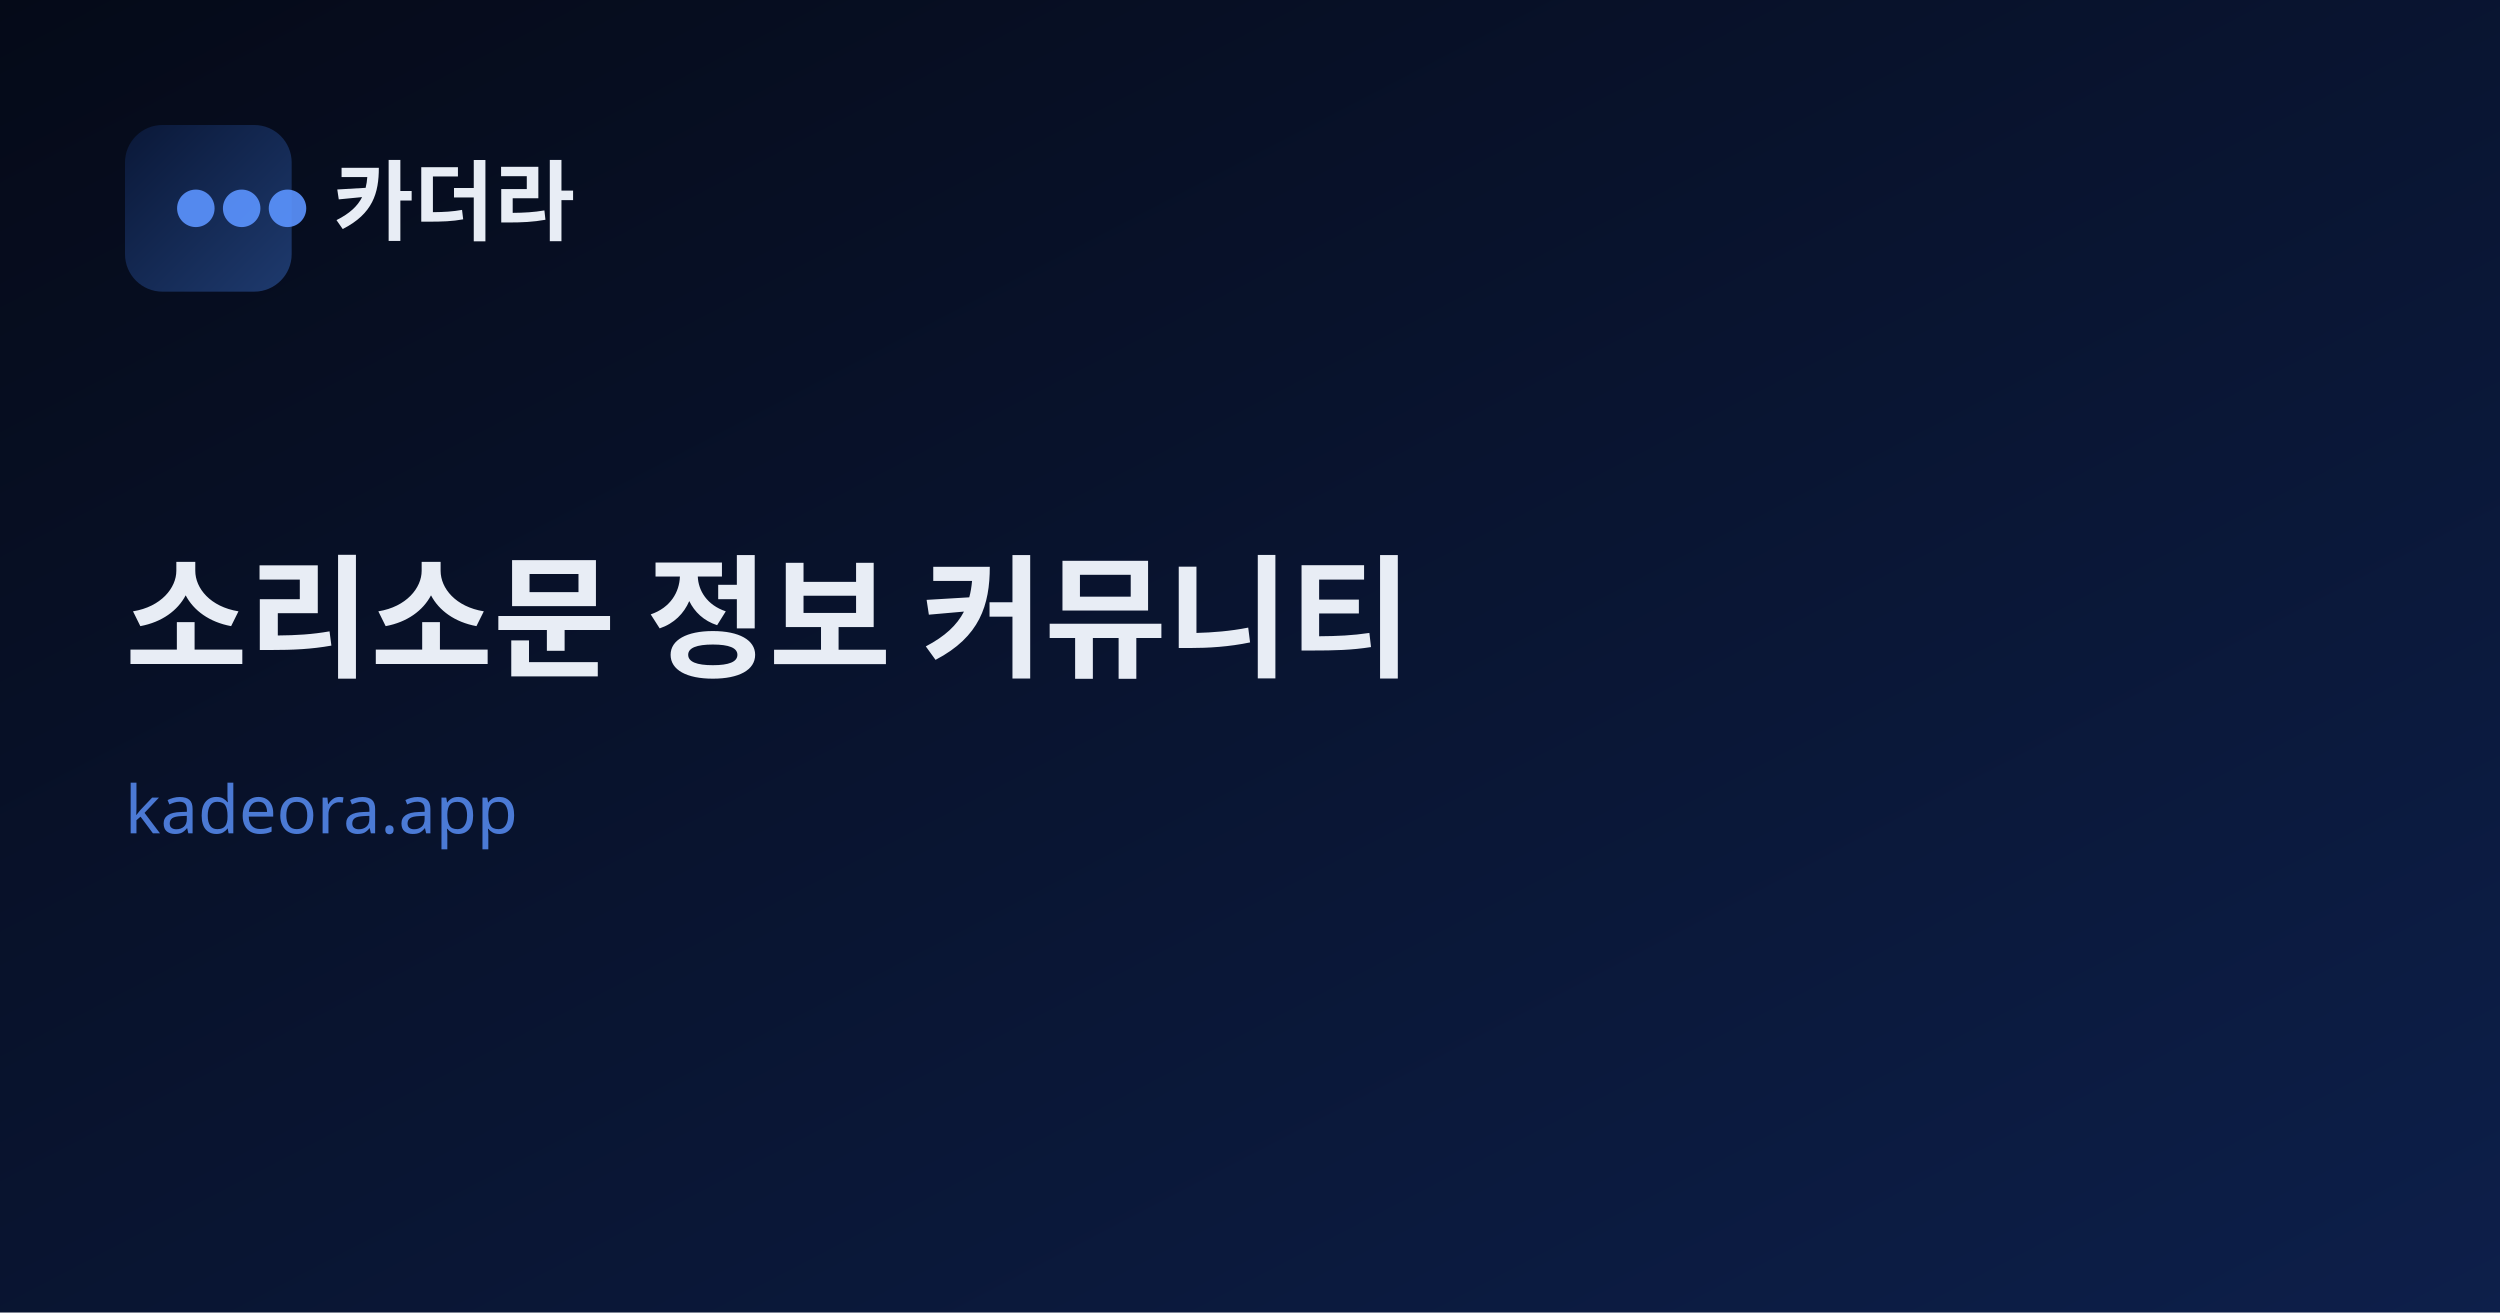
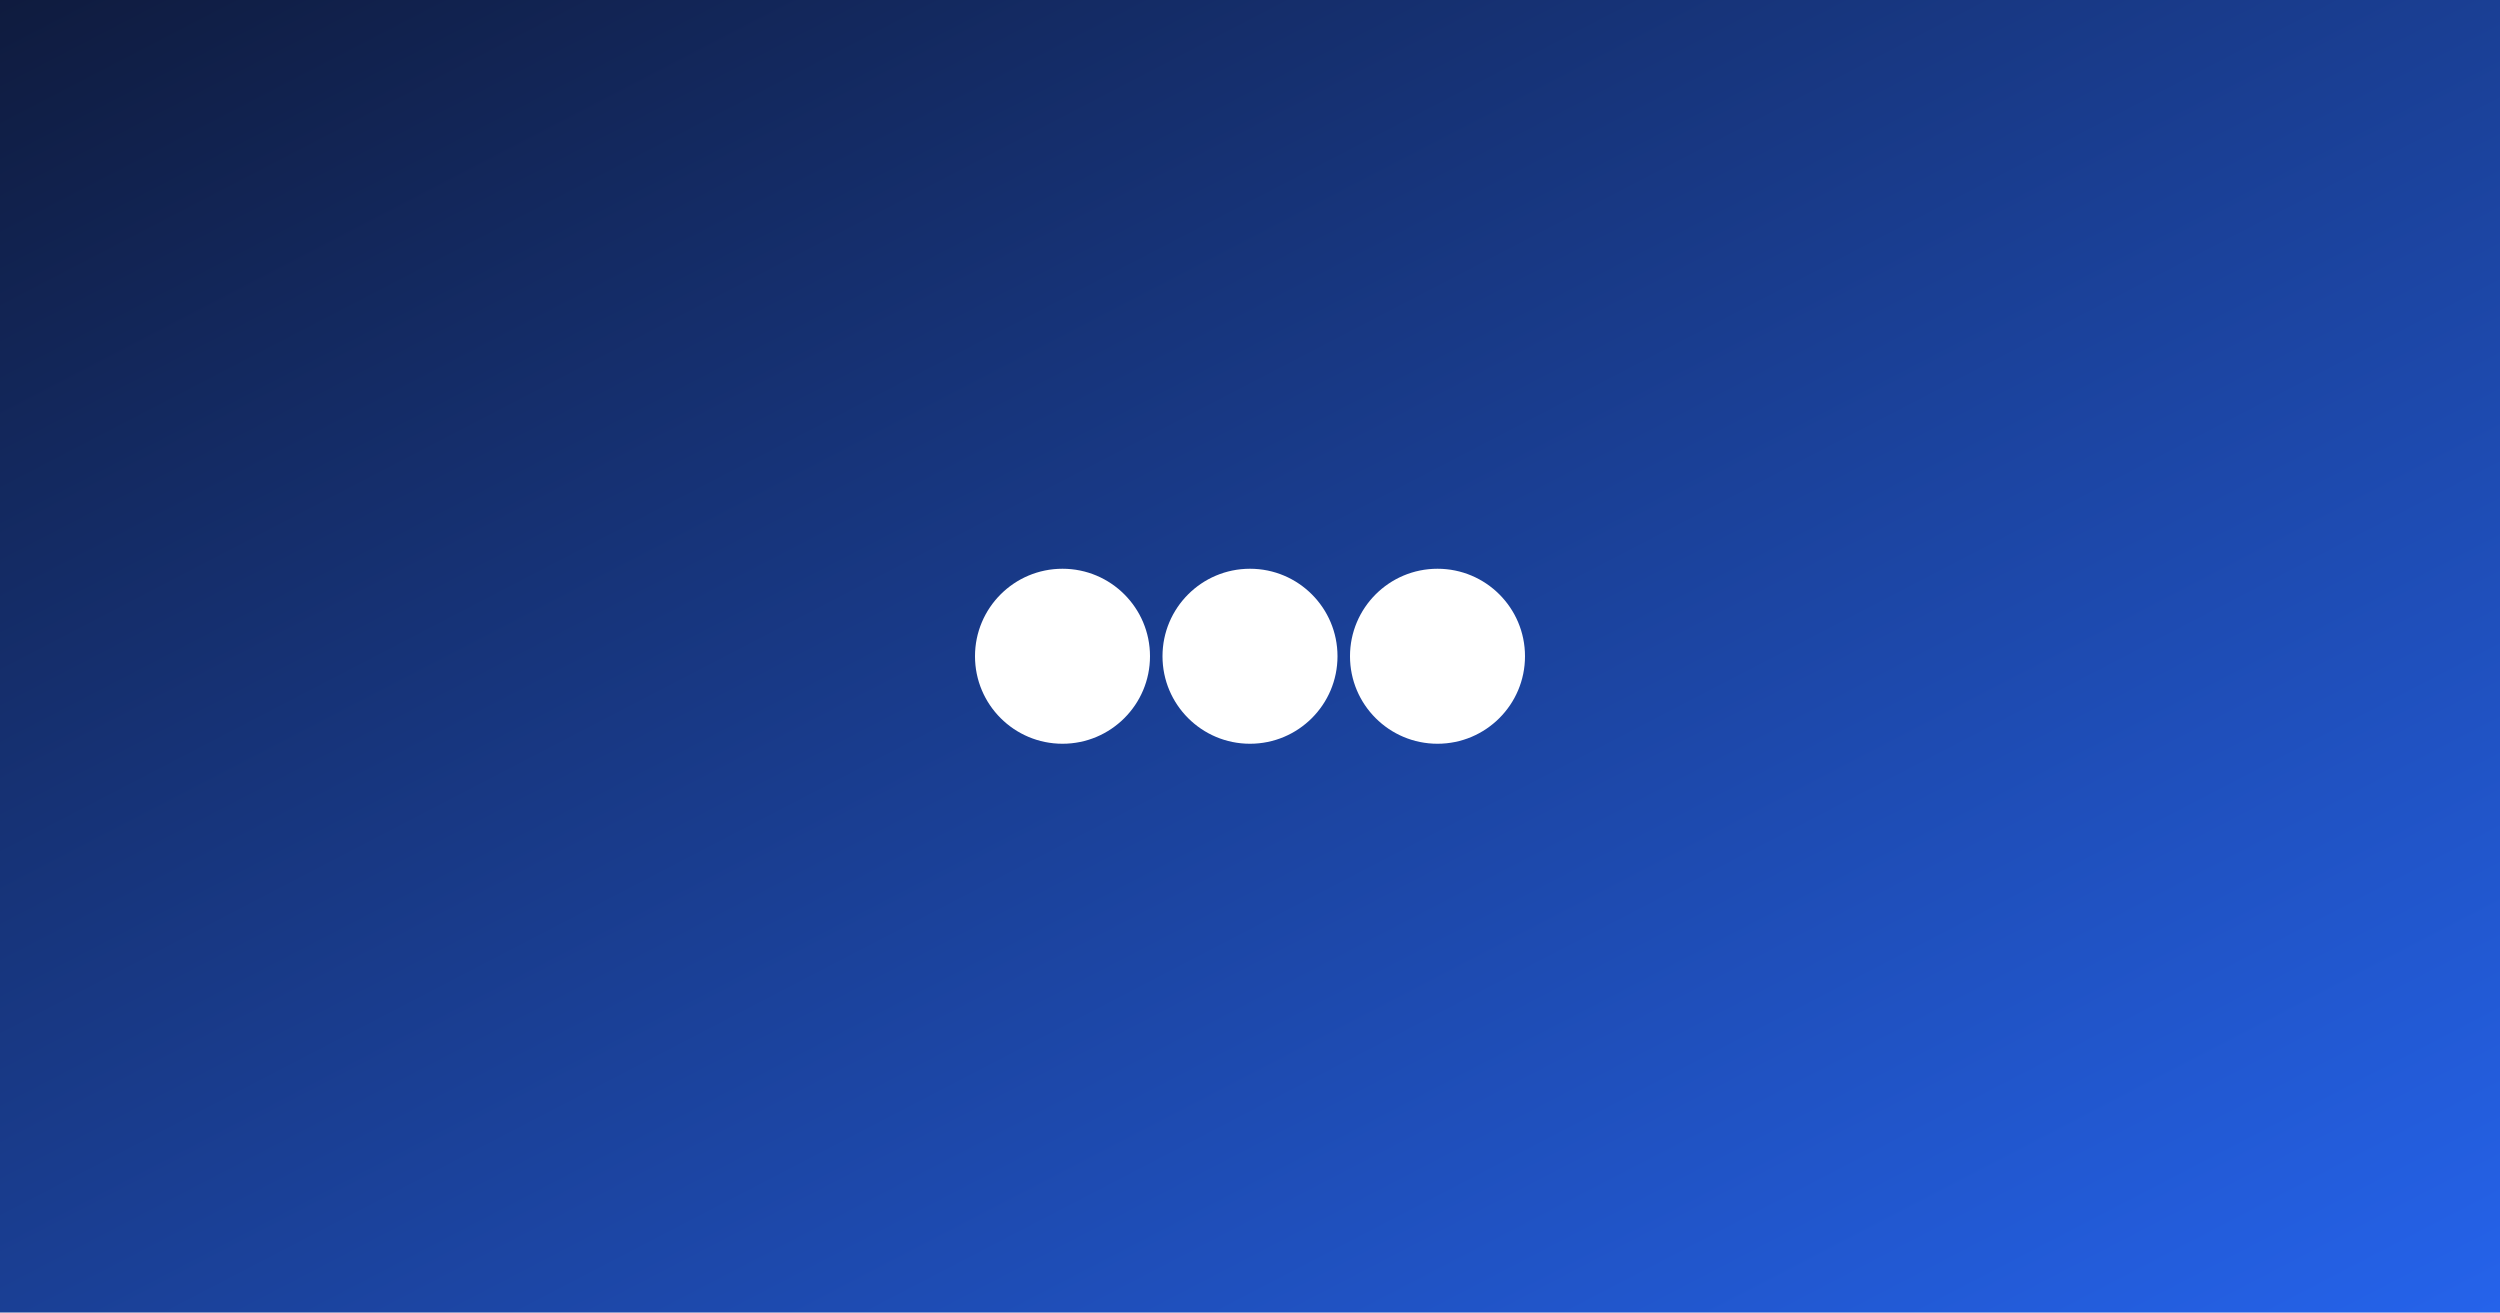
<svg xmlns="http://www.w3.org/2000/svg" width="1200" height="630" viewBox="0 0 1200 630">
  <defs>
    <linearGradient id="bg" x1="0%" y1="0%" x2="100%" y2="100%">
-       <stop offset="0%" stop-color="#050A18" />
-       <stop offset="100%" stop-color="#0D1F4A" />
-     </linearGradient>
-     <linearGradient id="icon" x1="0%" y1="0%" x2="100%" y2="100%">
-       <stop offset="0%" stop-color="#0A1838" />
-       <stop offset="100%" stop-color="#1E3A6E" />
+       <stop offset="0%" stop-color="#0F1B3E" />
+       <stop offset="100%" stop-color="#2563EB" />
    </linearGradient>
  </defs>
  <rect width="1200" height="630" fill="url(#bg)" />
-   <rect x="60" y="60" width="80" height="80" rx="18" fill="url(#icon)" />
-   <circle cx="94" cy="100" r="9" fill="#5B93FF" opacity="0.9" />
-   <circle cx="116" cy="100" r="9" fill="#5B93FF" opacity="0.9" />
-   <circle cx="138" cy="100" r="9" fill="#5B93FF" opacity="0.9" />
-   <text x="160" y="112" font-family="system-ui,sans-serif" font-weight="900" font-size="42" fill="#E8EDF5">카더라</text>
-   <text x="60" y="320" font-family="system-ui,sans-serif" font-weight="800" font-size="64" fill="#E8EDF5">소리소문 정보 커뮤니티</text>
-   <text x="60" y="400" font-family="system-ui,sans-serif" font-size="32" fill="#5B93FF" opacity="0.8">kadeora.app</text>
+   <circle cx="510" cy="315" r="42" fill="#fff" />
+   <circle cx="600" cy="315" r="42" fill="#fff" />
+   <circle cx="690" cy="315" r="42" fill="#fff" />
</svg>
